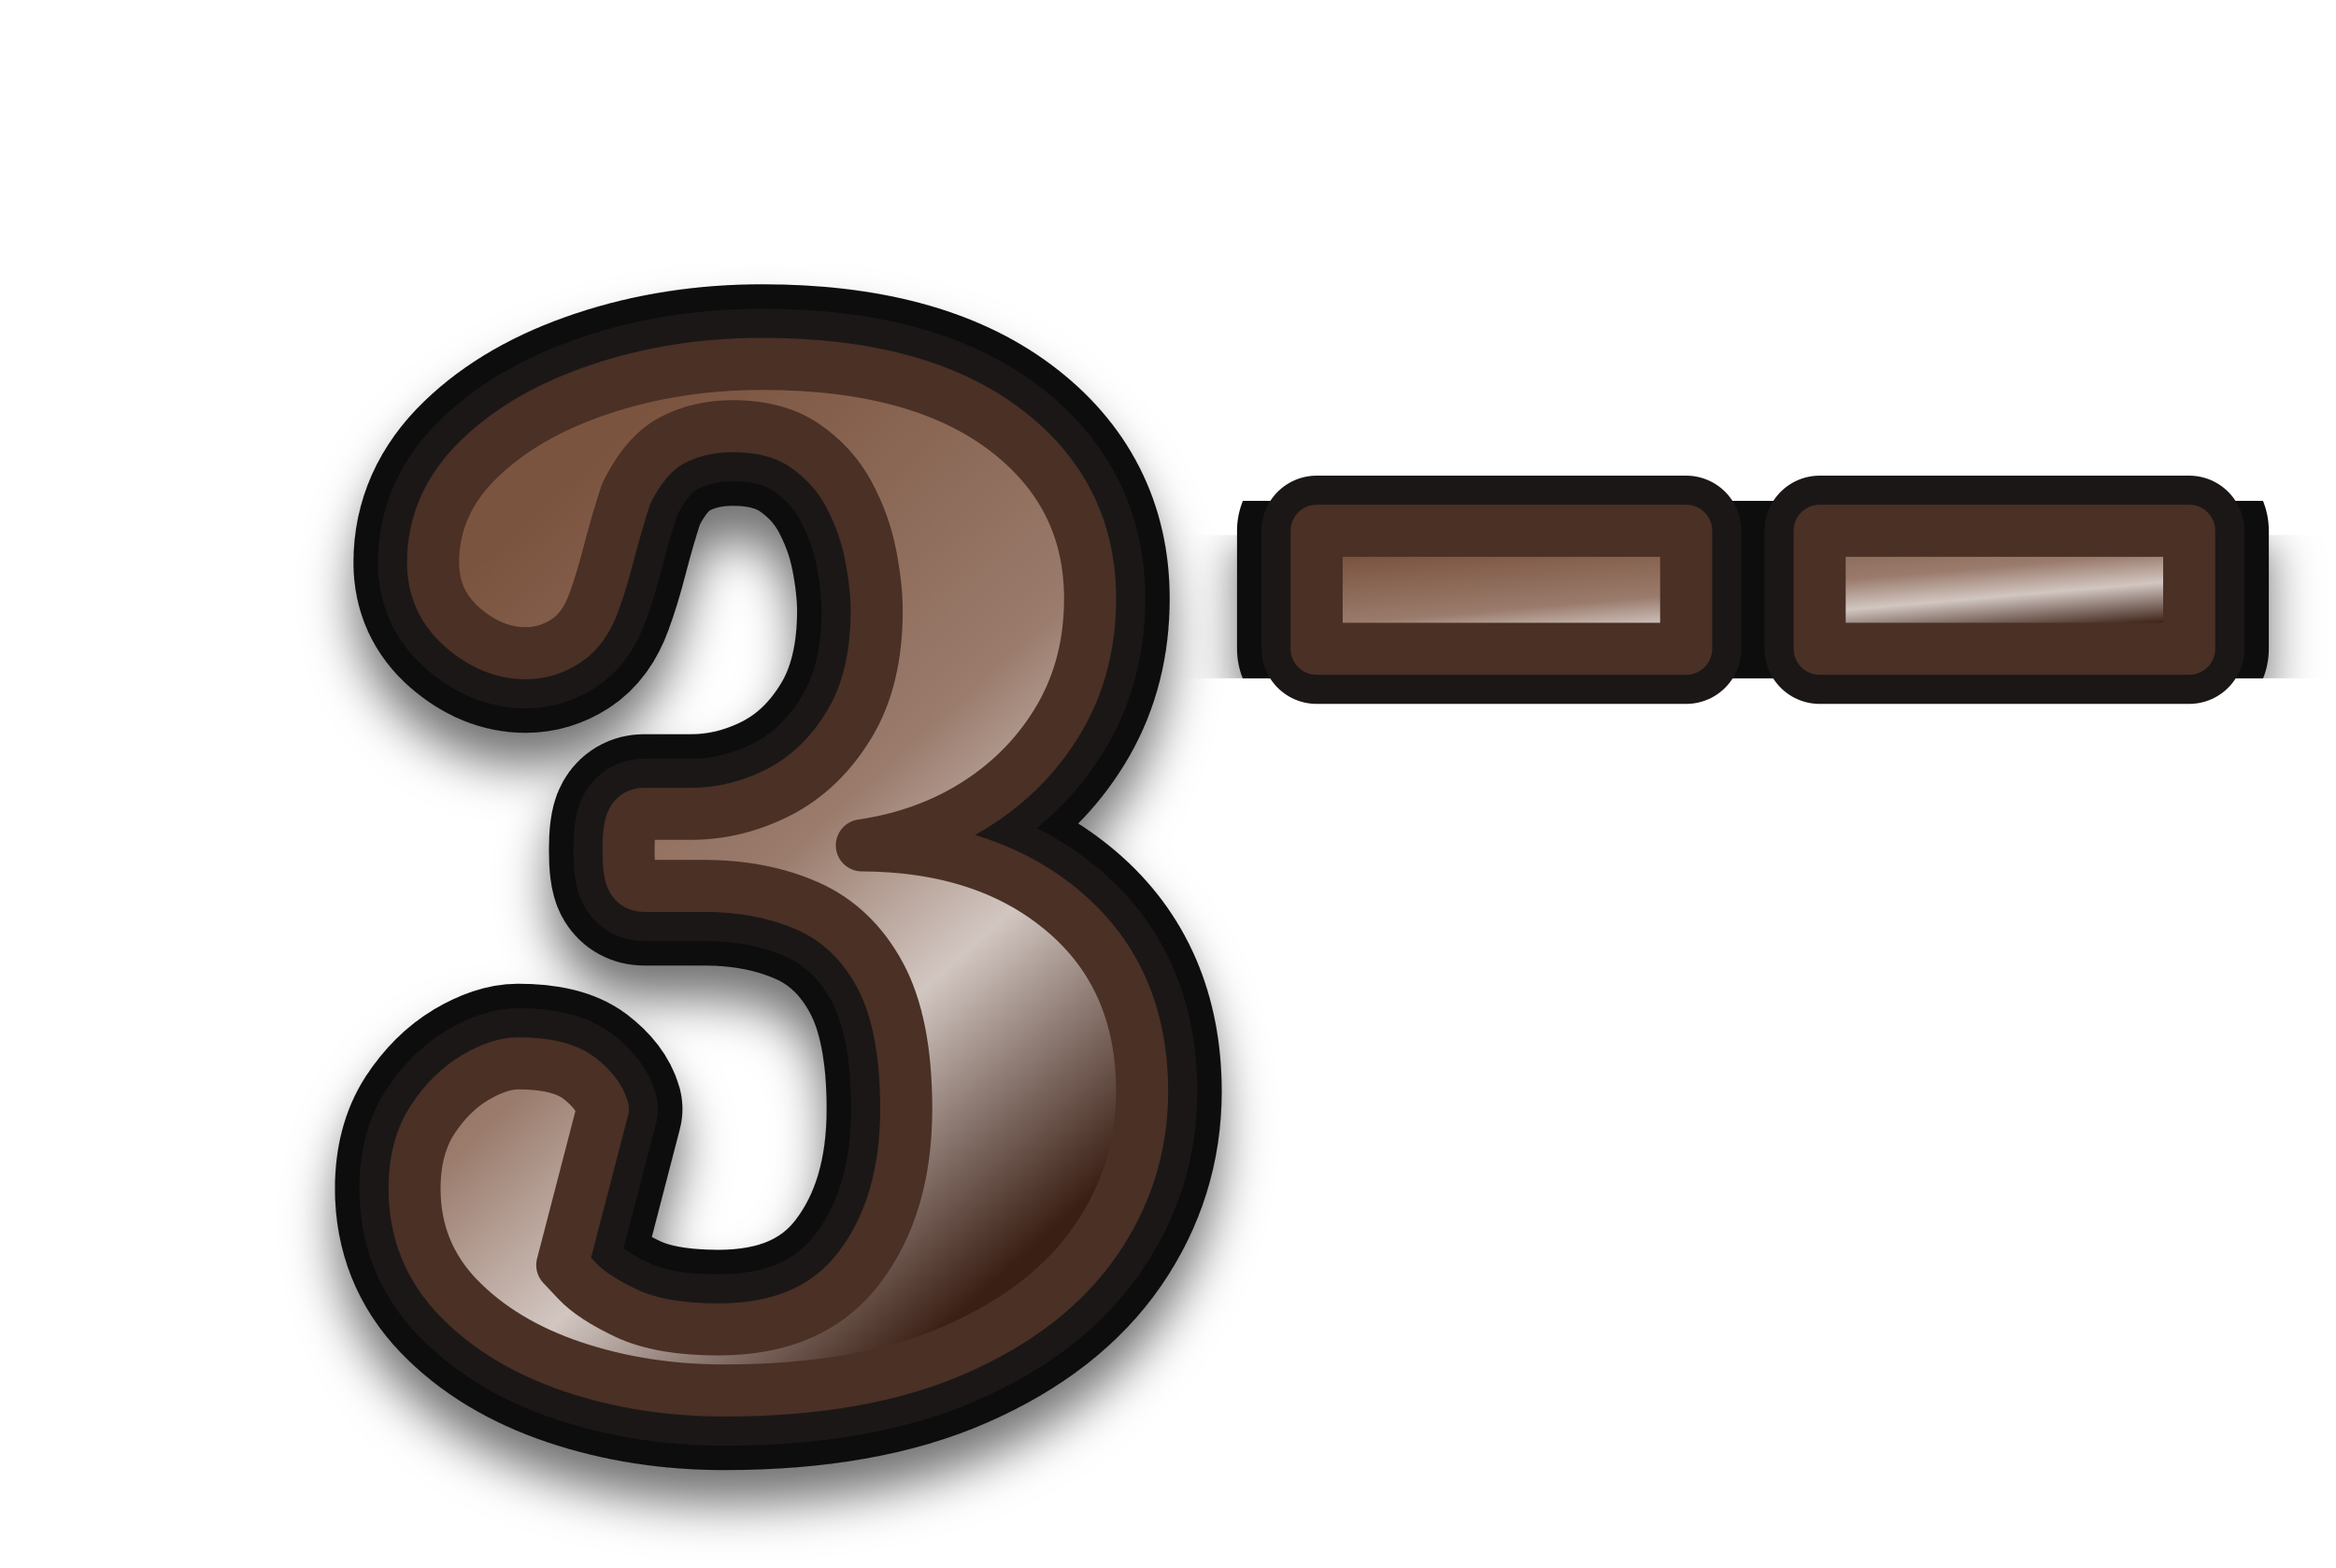
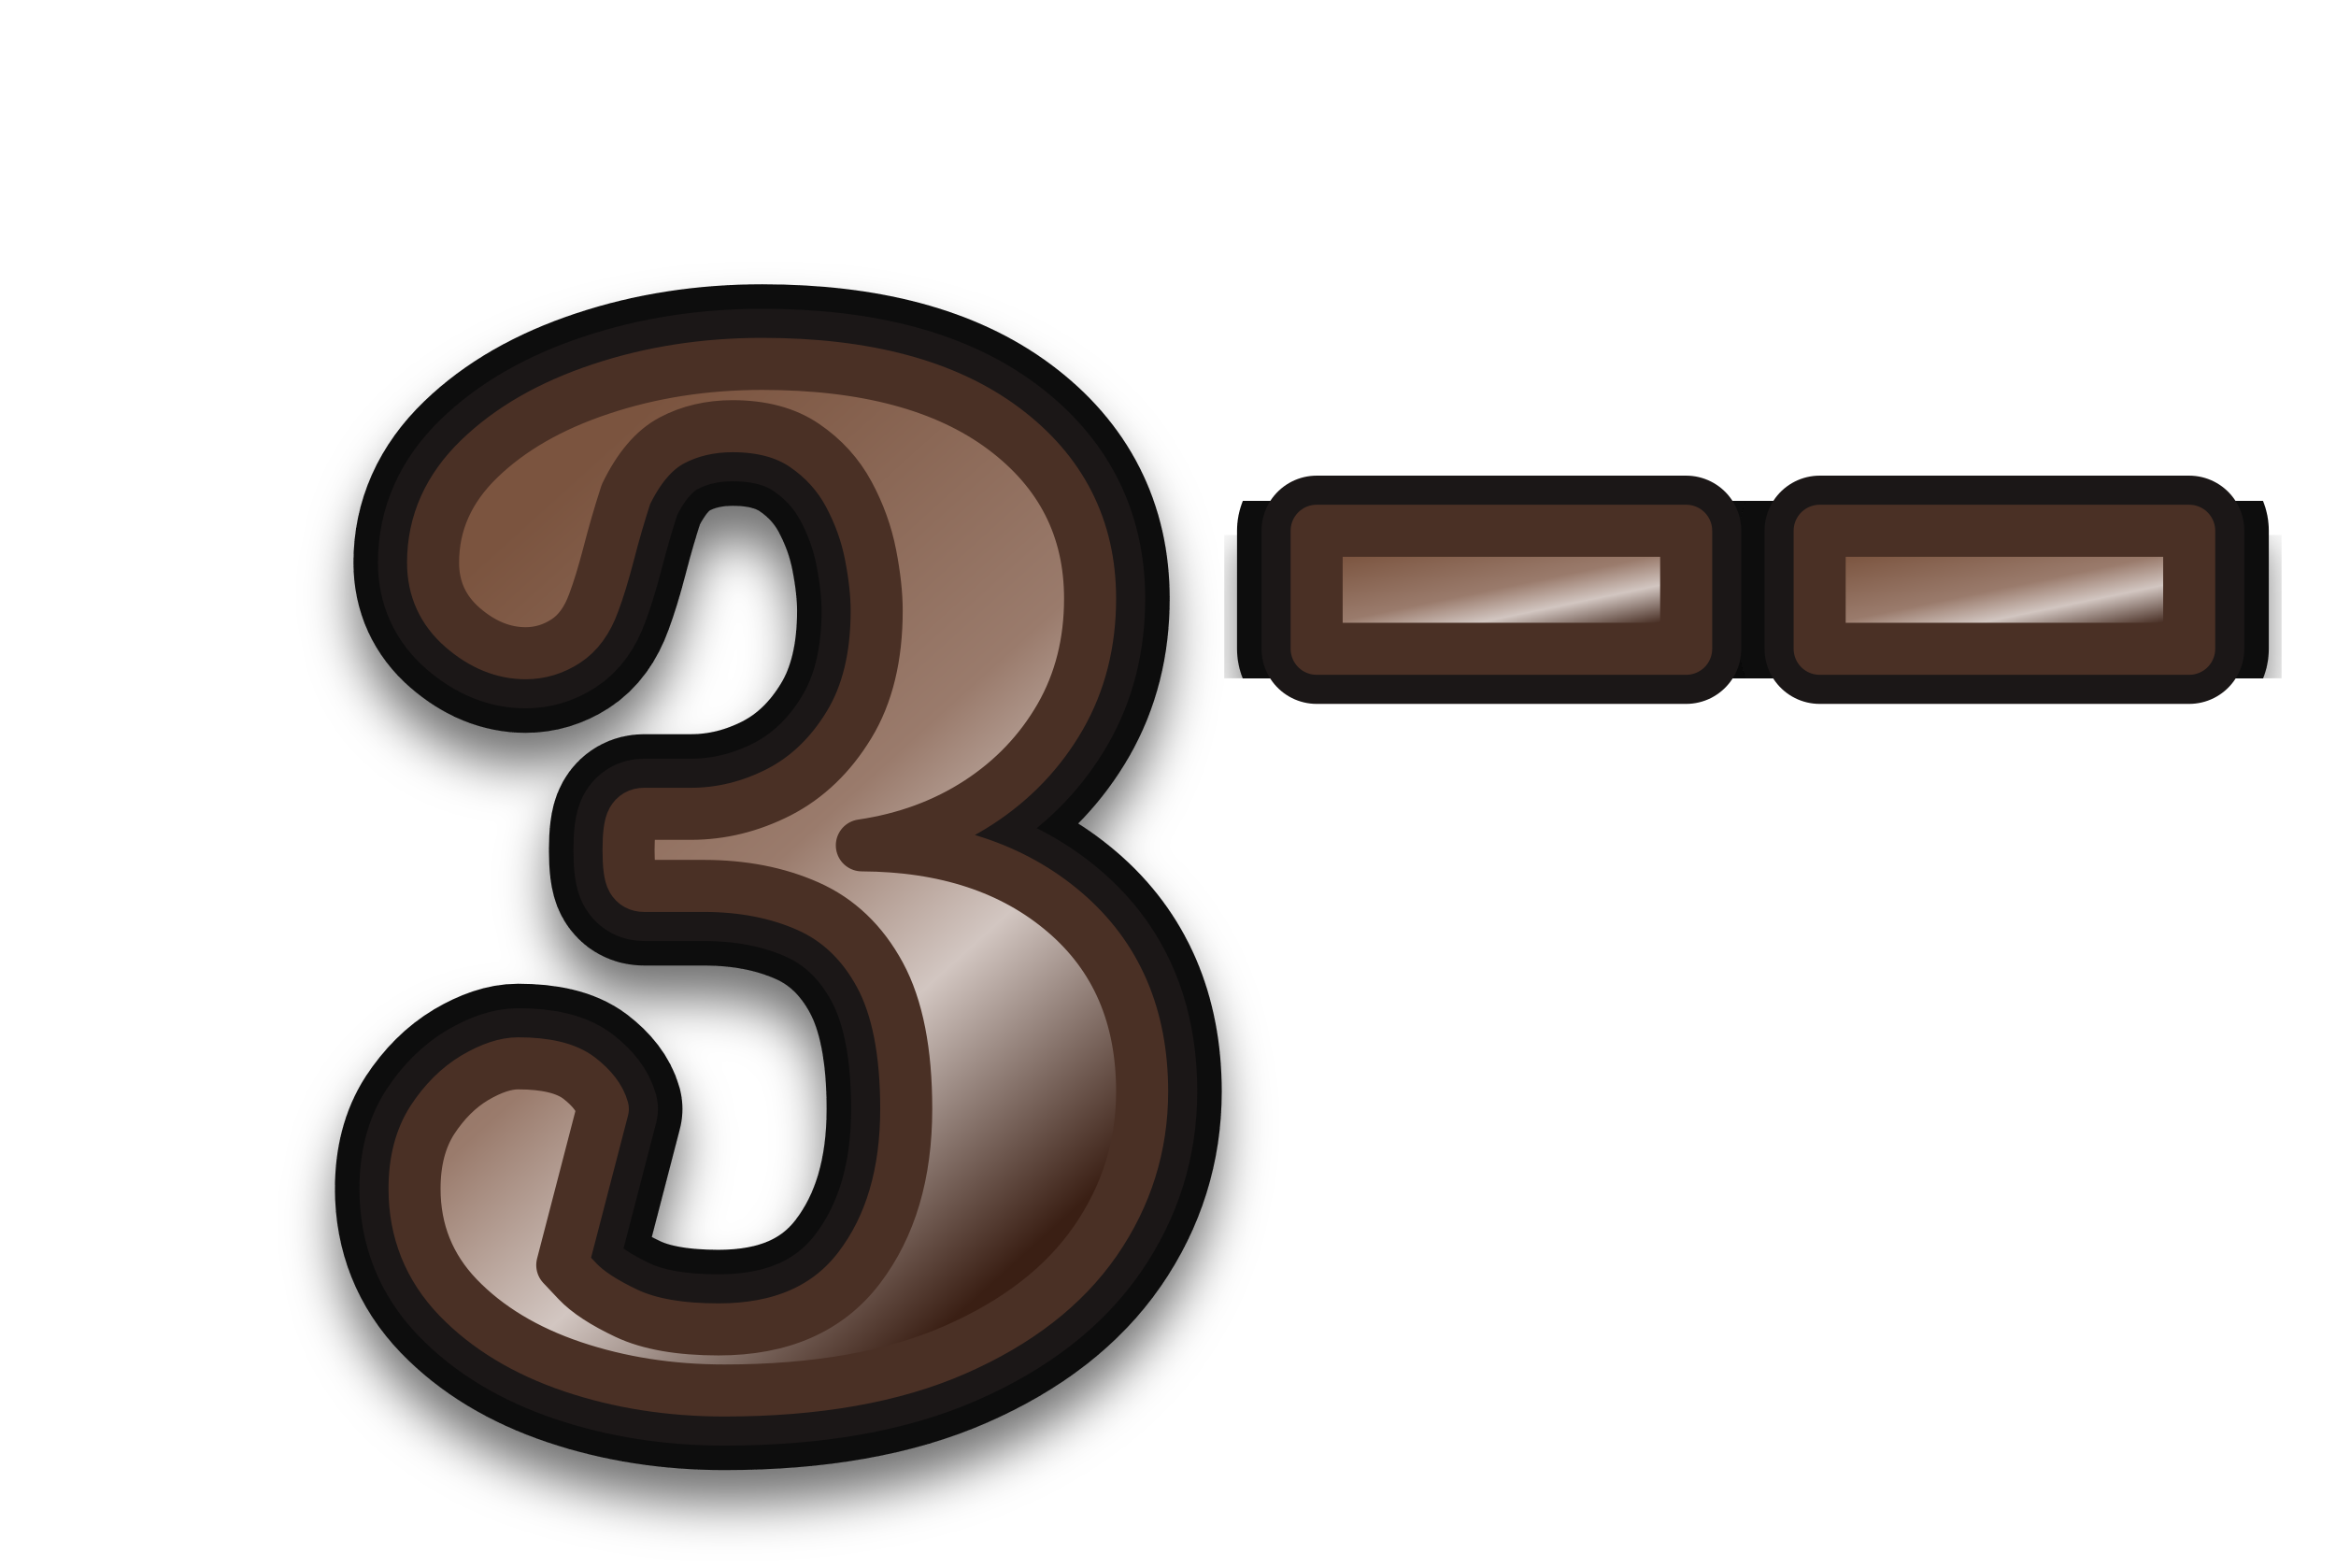
<svg xmlns="http://www.w3.org/2000/svg" viewBox="0 0 1526 1024" role="img" aria-label="3 dan">
  <defs>
    <linearGradient id="fill" x1="23%" x2="76%" y1="10%" y2="92%">
      <stop offset="0" stop-color="#7b543f" />
      <stop offset="0.48" stop-color="#9a7b6c" />
      <stop offset="0.7" stop-color="#d2c6c1" />
      <stop offset="1" stop-color="#3a1f14" />
    </linearGradient>
    <filter id="shadow" x="-25%" y="-25%" width="150%" height="150%">
      <feDropShadow dx="0" dy="22" stdDeviation="16" flood-color="#000" flood-opacity="0.55" />
    </filter>
  </defs>
  <path d="M473.2 908.3L473.2 908.3Q420.2 908.3 374.1 892.8Q327.9 877.2 299.3 847.6Q270.8 818.0 270.8 776.5L270.8 776.5Q270.8 749.6 282.5 731.5Q294.3 713.5 310.2 704.0Q326.2 694.6 338.4 694.6L338.4 694.6Q365.7 694.6 378.3 704.2Q390.9 713.9 393.8 724.4L393.8 724.4L367.3 826.4Q367.3 826.4 377.2 836.9Q387.1 847.4 409.3 857.9Q431.6 868.4 469.4 868.4L469.4 868.4Q530.7 868.4 561.3 828.1Q592.0 787.8 592.0 724.4L592.0 724.4Q592.0 668.5 574.8 636.8Q557.6 605.1 527.7 591.9Q497.9 578.7 459.7 578.7L459.7 578.7L420.7 578.7Q415.6 578.7 413.1 574.5Q410.6 570.3 410.6 555.2L410.6 555.2Q410.6 540.5 413.1 536.0Q415.6 531.6 420.7 531.6L420.7 531.6L451.3 531.6Q481.1 531.6 508.9 517.4Q536.6 503.1 554.6 473.5Q572.7 443.9 572.7 398.9L572.7 398.9Q572.7 383.0 568.7 362.4Q564.7 341.8 554.4 322.7Q544.1 303.6 525.6 291.0Q507.2 278.4 478.6 278.4L478.6 278.4Q456.4 278.4 438.9 287.7Q421.5 296.9 408.9 322.9L408.9 322.9Q402.6 342.3 397.6 361.8Q392.5 381.3 387.9 393.5L387.9 393.5Q381.6 411.1 369.4 418.9Q357.3 426.7 343.4 426.7L343.4 426.7Q321.6 426.7 302.2 409.9Q282.9 393.1 282.9 367.5L282.9 367.5Q282.9 328.8 313.2 299.6Q343.4 270.4 392.5 254.1Q441.7 237.7 497.9 237.7L497.9 237.7Q599.1 237.7 655.6 279.9Q712.1 322.1 712.1 391.0L712.1 391.0Q712.1 434.2 692.6 468.2Q673.0 502.2 639.4 524.1Q605.9 545.9 563.0 552.2L563.0 552.2Q644.9 552.6 695.5 595.9Q746.1 639.1 746.1 713.0L746.1 713.0Q746.1 766.4 715.5 810.7Q684.8 855.0 624.1 881.6Q563.4 908.3 473.2 908.3Z" fill="none" stroke="#070707" stroke-width="104" stroke-linejoin="round" filter="url(#shadow)" />
-   <path d="M860.1 346.7L1101.5 346.7L1101.5 423.8L860.1 423.8ZM1188.7 346.7L1430.1 346.7L1430.1 423.8L1188.7 423.8Z" fill="none" stroke="#070707" stroke-width="104" stroke-linejoin="round" filter="url(#shadow)" />
+   <path d="M860.1 346.7L1101.5 346.7L1101.5 423.8L860.1 423.8Z" fill="none" stroke="#070707" stroke-width="104" stroke-linejoin="round" filter="url(#shadow)" />
+   <path d="M1188.7 346.7L1430.1 346.7L1430.1 423.8L1188.7 423.8Z" fill="none" stroke="#070707" stroke-width="104" stroke-linejoin="round" filter="url(#shadow)" />
  <path d="M473.2 908.3L473.2 908.3Q420.2 908.3 374.1 892.8Q327.9 877.2 299.3 847.6Q270.8 818.0 270.8 776.5L270.8 776.5Q270.8 749.6 282.5 731.5Q294.3 713.5 310.2 704.0Q326.2 694.6 338.4 694.6L338.4 694.6Q365.7 694.6 378.3 704.2Q390.9 713.9 393.8 724.4L393.8 724.4L367.3 826.4Q367.3 826.4 377.2 836.9Q387.1 847.4 409.3 857.9Q431.6 868.4 469.4 868.4L469.4 868.4Q530.7 868.4 561.3 828.1Q592.0 787.8 592.0 724.4L592.0 724.4Q592.0 668.5 574.8 636.8Q557.6 605.1 527.7 591.9Q497.9 578.7 459.7 578.7L459.7 578.7L420.7 578.7Q415.6 578.7 413.1 574.5Q410.6 570.3 410.6 555.2L410.6 555.2Q410.6 540.5 413.1 536.0Q415.6 531.6 420.7 531.6L420.7 531.6L451.3 531.6Q481.1 531.6 508.9 517.4Q536.6 503.1 554.6 473.5Q572.7 443.9 572.7 398.9L572.7 398.9Q572.7 383.0 568.7 362.4Q564.7 341.8 554.4 322.7Q544.1 303.6 525.6 291.0Q507.2 278.4 478.6 278.4L478.6 278.4Q456.4 278.4 438.9 287.7Q421.5 296.9 408.9 322.9L408.9 322.9Q402.6 342.3 397.6 361.8Q392.5 381.3 387.9 393.5L387.9 393.5Q381.6 411.1 369.4 418.9Q357.3 426.7 343.4 426.7L343.4 426.7Q321.6 426.7 302.2 409.9Q282.9 393.1 282.9 367.5L282.9 367.5Q282.9 328.8 313.2 299.6Q343.4 270.4 392.5 254.1Q441.7 237.7 497.9 237.7L497.9 237.7Q599.1 237.7 655.6 279.9Q712.1 322.1 712.1 391.0L712.1 391.0Q712.1 434.2 692.6 468.2Q673.0 502.2 639.4 524.1Q605.9 545.9 563.0 552.2L563.0 552.2Q644.9 552.6 695.5 595.9Q746.1 639.1 746.1 713.0L746.1 713.0Q746.1 766.4 715.5 810.7Q684.8 855.0 624.1 881.6Q563.4 908.3 473.2 908.3Z" fill="none" stroke="#1b1717" stroke-width="72" stroke-linejoin="round" />
-   <path d="M860.1 346.7L1101.5 346.7L1101.5 423.8L860.1 423.8ZM1188.7 346.7L1430.1 346.7L1430.1 423.8L1188.7 423.8Z" fill="none" stroke="#1b1717" stroke-width="72" stroke-linejoin="round" />
+   <path d="M860.1 346.7L1101.5 346.7L1101.5 423.8L860.1 423.8Z" fill="none" stroke="#1b1717" stroke-width="72" stroke-linejoin="round" />
+   <path d="M1188.7 346.7L1430.1 346.7L1430.1 423.8L1188.7 423.8Z" fill="none" stroke="#1b1717" stroke-width="72" stroke-linejoin="round" />
  <path d="M473.2 908.3L473.2 908.3Q420.2 908.3 374.1 892.8Q327.9 877.2 299.3 847.6Q270.8 818.0 270.8 776.5L270.8 776.5Q270.8 749.6 282.5 731.5Q294.3 713.5 310.2 704.0Q326.2 694.6 338.4 694.6L338.4 694.6Q365.7 694.6 378.3 704.2Q390.9 713.9 393.8 724.4L393.8 724.4L367.3 826.4Q367.3 826.4 377.2 836.9Q387.1 847.4 409.3 857.9Q431.6 868.4 469.4 868.4L469.4 868.4Q530.7 868.4 561.3 828.1Q592.0 787.8 592.0 724.4L592.0 724.4Q592.0 668.5 574.8 636.8Q557.6 605.1 527.7 591.9Q497.9 578.7 459.7 578.7L459.7 578.7L420.7 578.7Q415.6 578.7 413.1 574.5Q410.6 570.3 410.6 555.2L410.6 555.2Q410.6 540.5 413.1 536.0Q415.6 531.6 420.7 531.6L420.7 531.6L451.3 531.6Q481.1 531.6 508.9 517.4Q536.6 503.1 554.6 473.5Q572.7 443.9 572.7 398.9L572.7 398.9Q572.7 383.0 568.7 362.4Q564.7 341.8 554.4 322.7Q544.1 303.6 525.6 291.0Q507.2 278.4 478.6 278.4L478.6 278.4Q456.4 278.4 438.9 287.7Q421.5 296.9 408.9 322.9L408.9 322.9Q402.6 342.3 397.6 361.8Q392.5 381.3 387.9 393.5L387.9 393.5Q381.6 411.1 369.4 418.9Q357.3 426.7 343.4 426.7L343.4 426.7Q321.6 426.7 302.2 409.9Q282.9 393.1 282.9 367.5L282.9 367.5Q282.9 328.8 313.2 299.6Q343.4 270.4 392.5 254.1Q441.7 237.7 497.9 237.7L497.9 237.7Q599.1 237.7 655.6 279.9Q712.1 322.1 712.1 391.0L712.1 391.0Q712.1 434.2 692.6 468.2Q673.0 502.2 639.4 524.1Q605.9 545.9 563.0 552.2L563.0 552.2Q644.9 552.6 695.5 595.9Q746.1 639.1 746.1 713.0L746.1 713.0Q746.1 766.4 715.5 810.7Q684.8 855.0 624.1 881.6Q563.4 908.3 473.2 908.3Z" fill="url(#fill)" stroke="#4a3025" stroke-width="34" stroke-linejoin="round" />
-   <path d="M860.1 346.7L1101.5 346.7L1101.5 423.8L860.1 423.8ZM1188.7 346.7L1430.1 346.7L1430.1 423.8L1188.7 423.8Z" fill="url(#fill)" stroke="#4a3025" stroke-width="34" stroke-linejoin="round" />
+   <path d="M860.1 346.7L1101.5 346.7L1101.5 423.8L860.1 423.8Z" fill="url(#fill)" stroke="#4a3025" stroke-width="34" stroke-linejoin="round" />
+   <path d="M1188.7 346.7L1430.1 346.7L1430.1 423.8L1188.7 423.8Z" fill="url(#fill)" stroke="#4a3025" stroke-width="34" stroke-linejoin="round" />
</svg>
